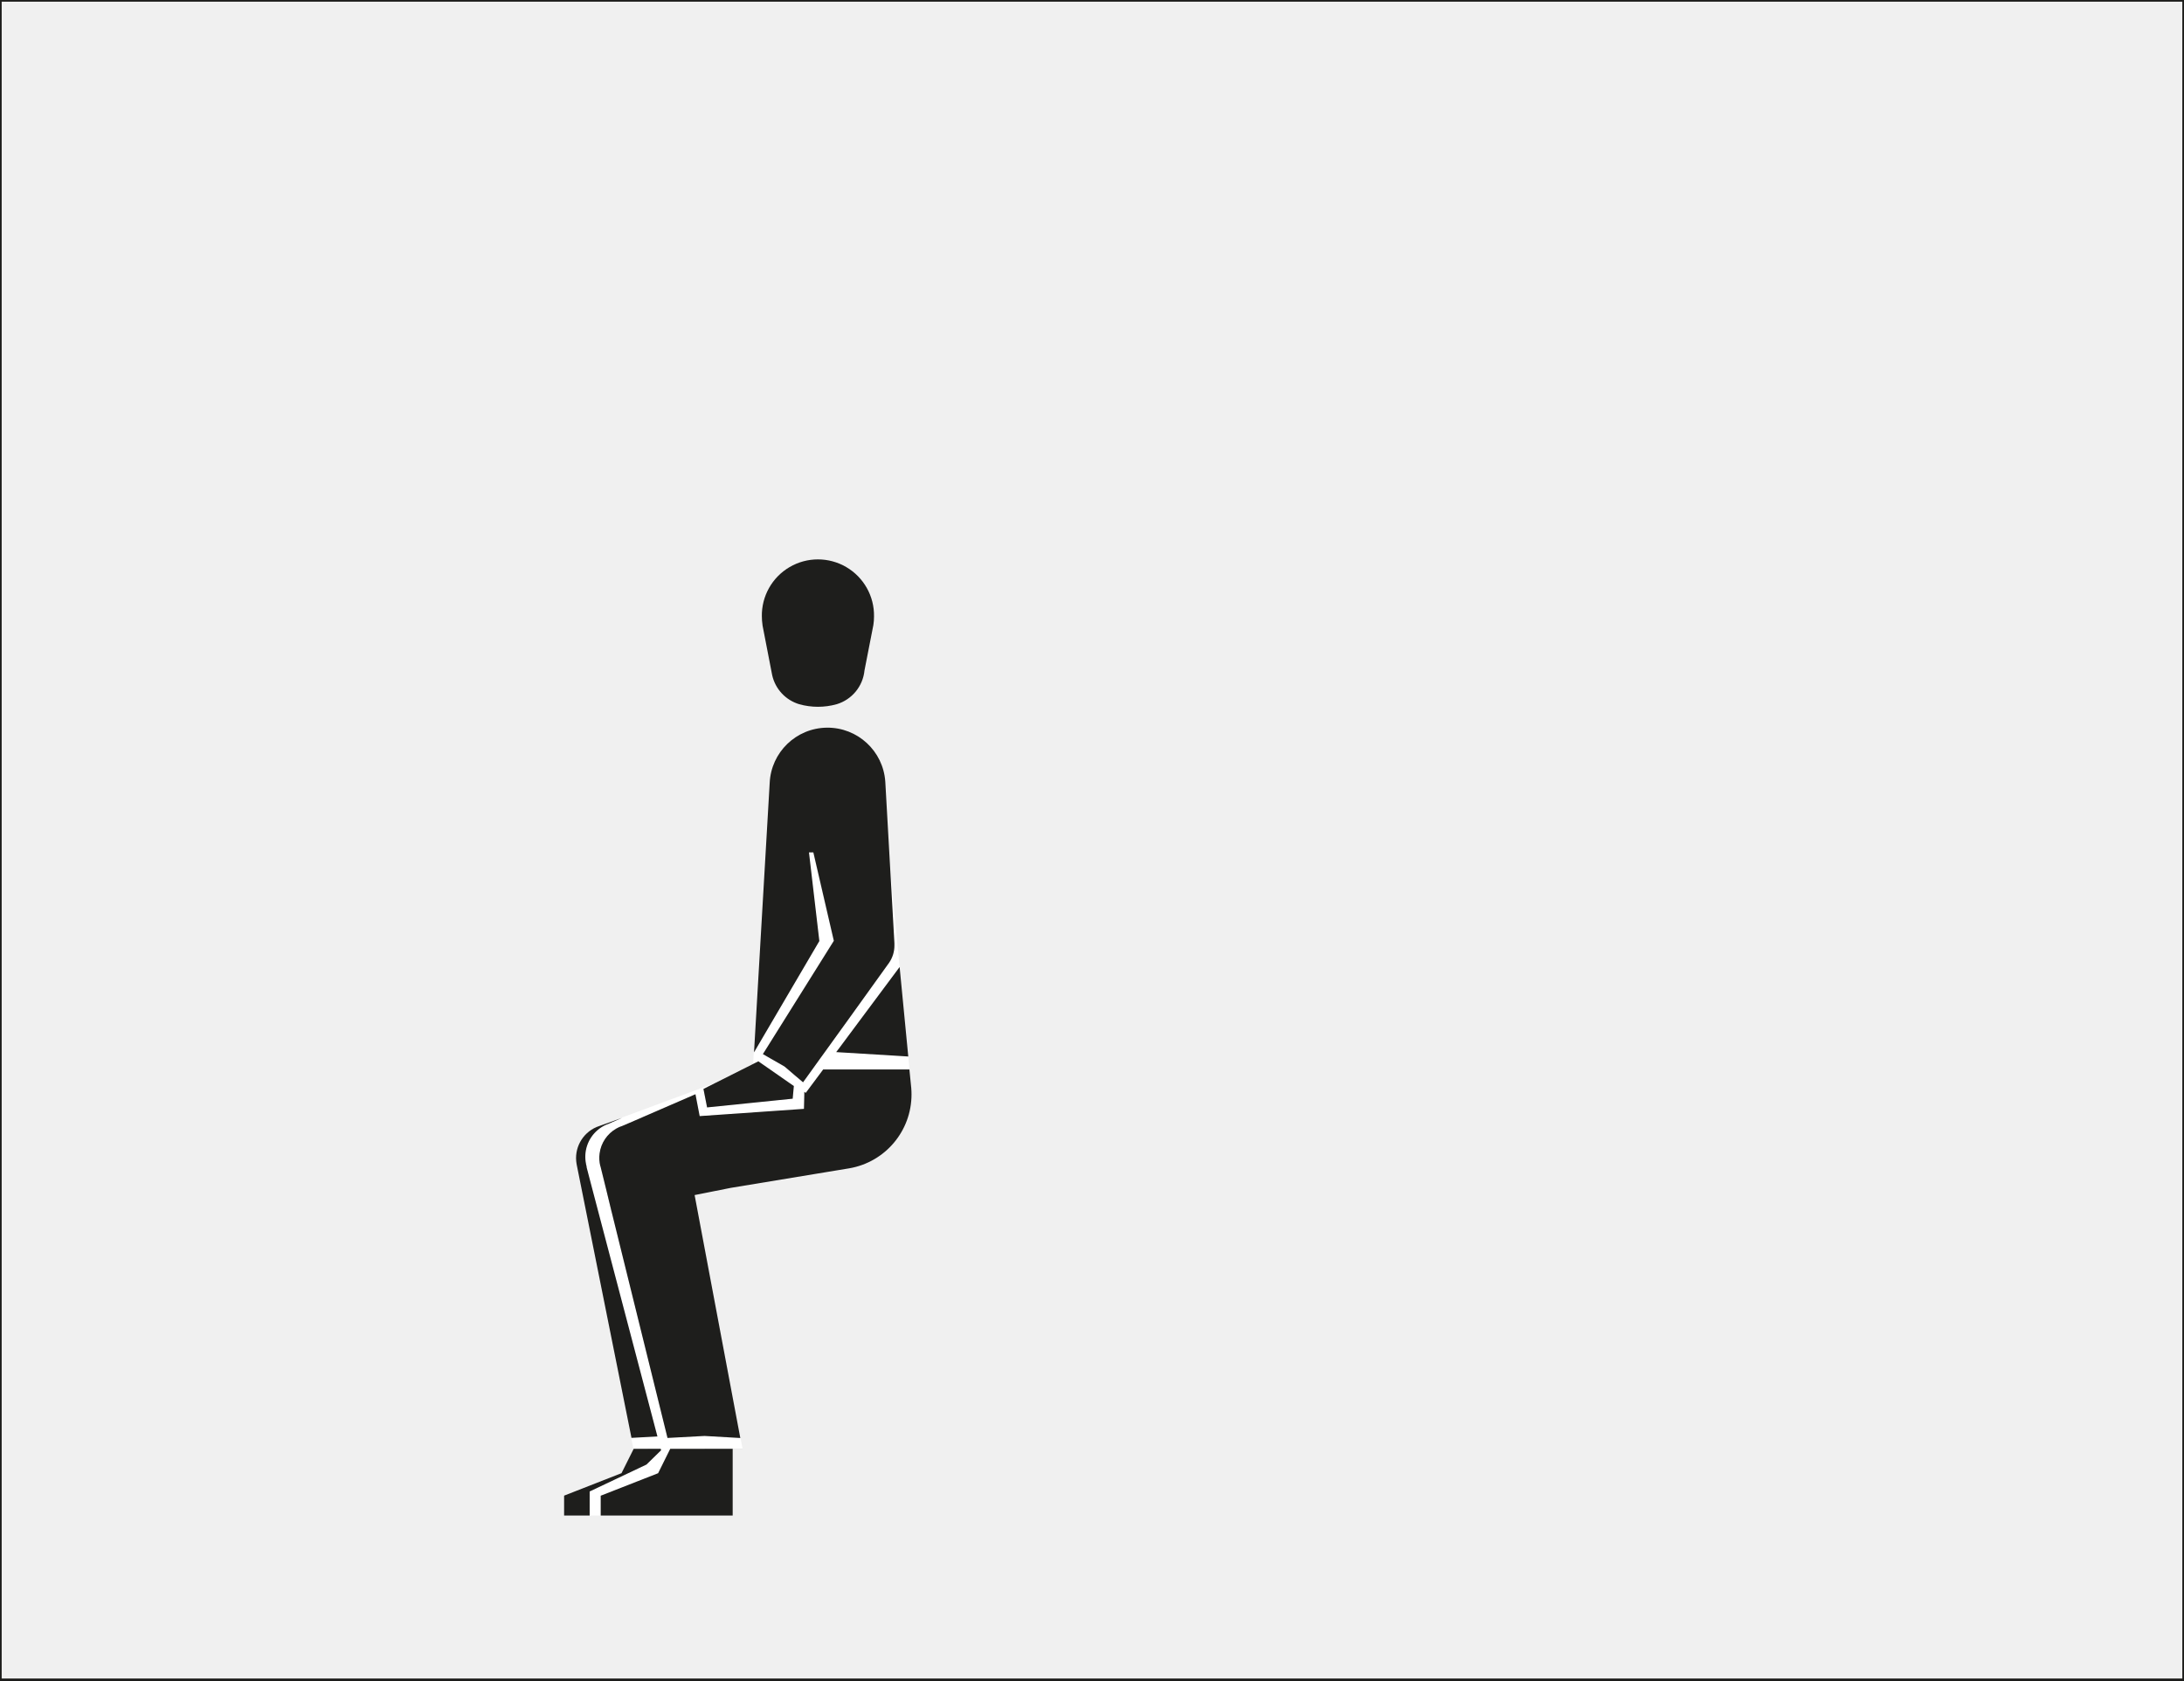
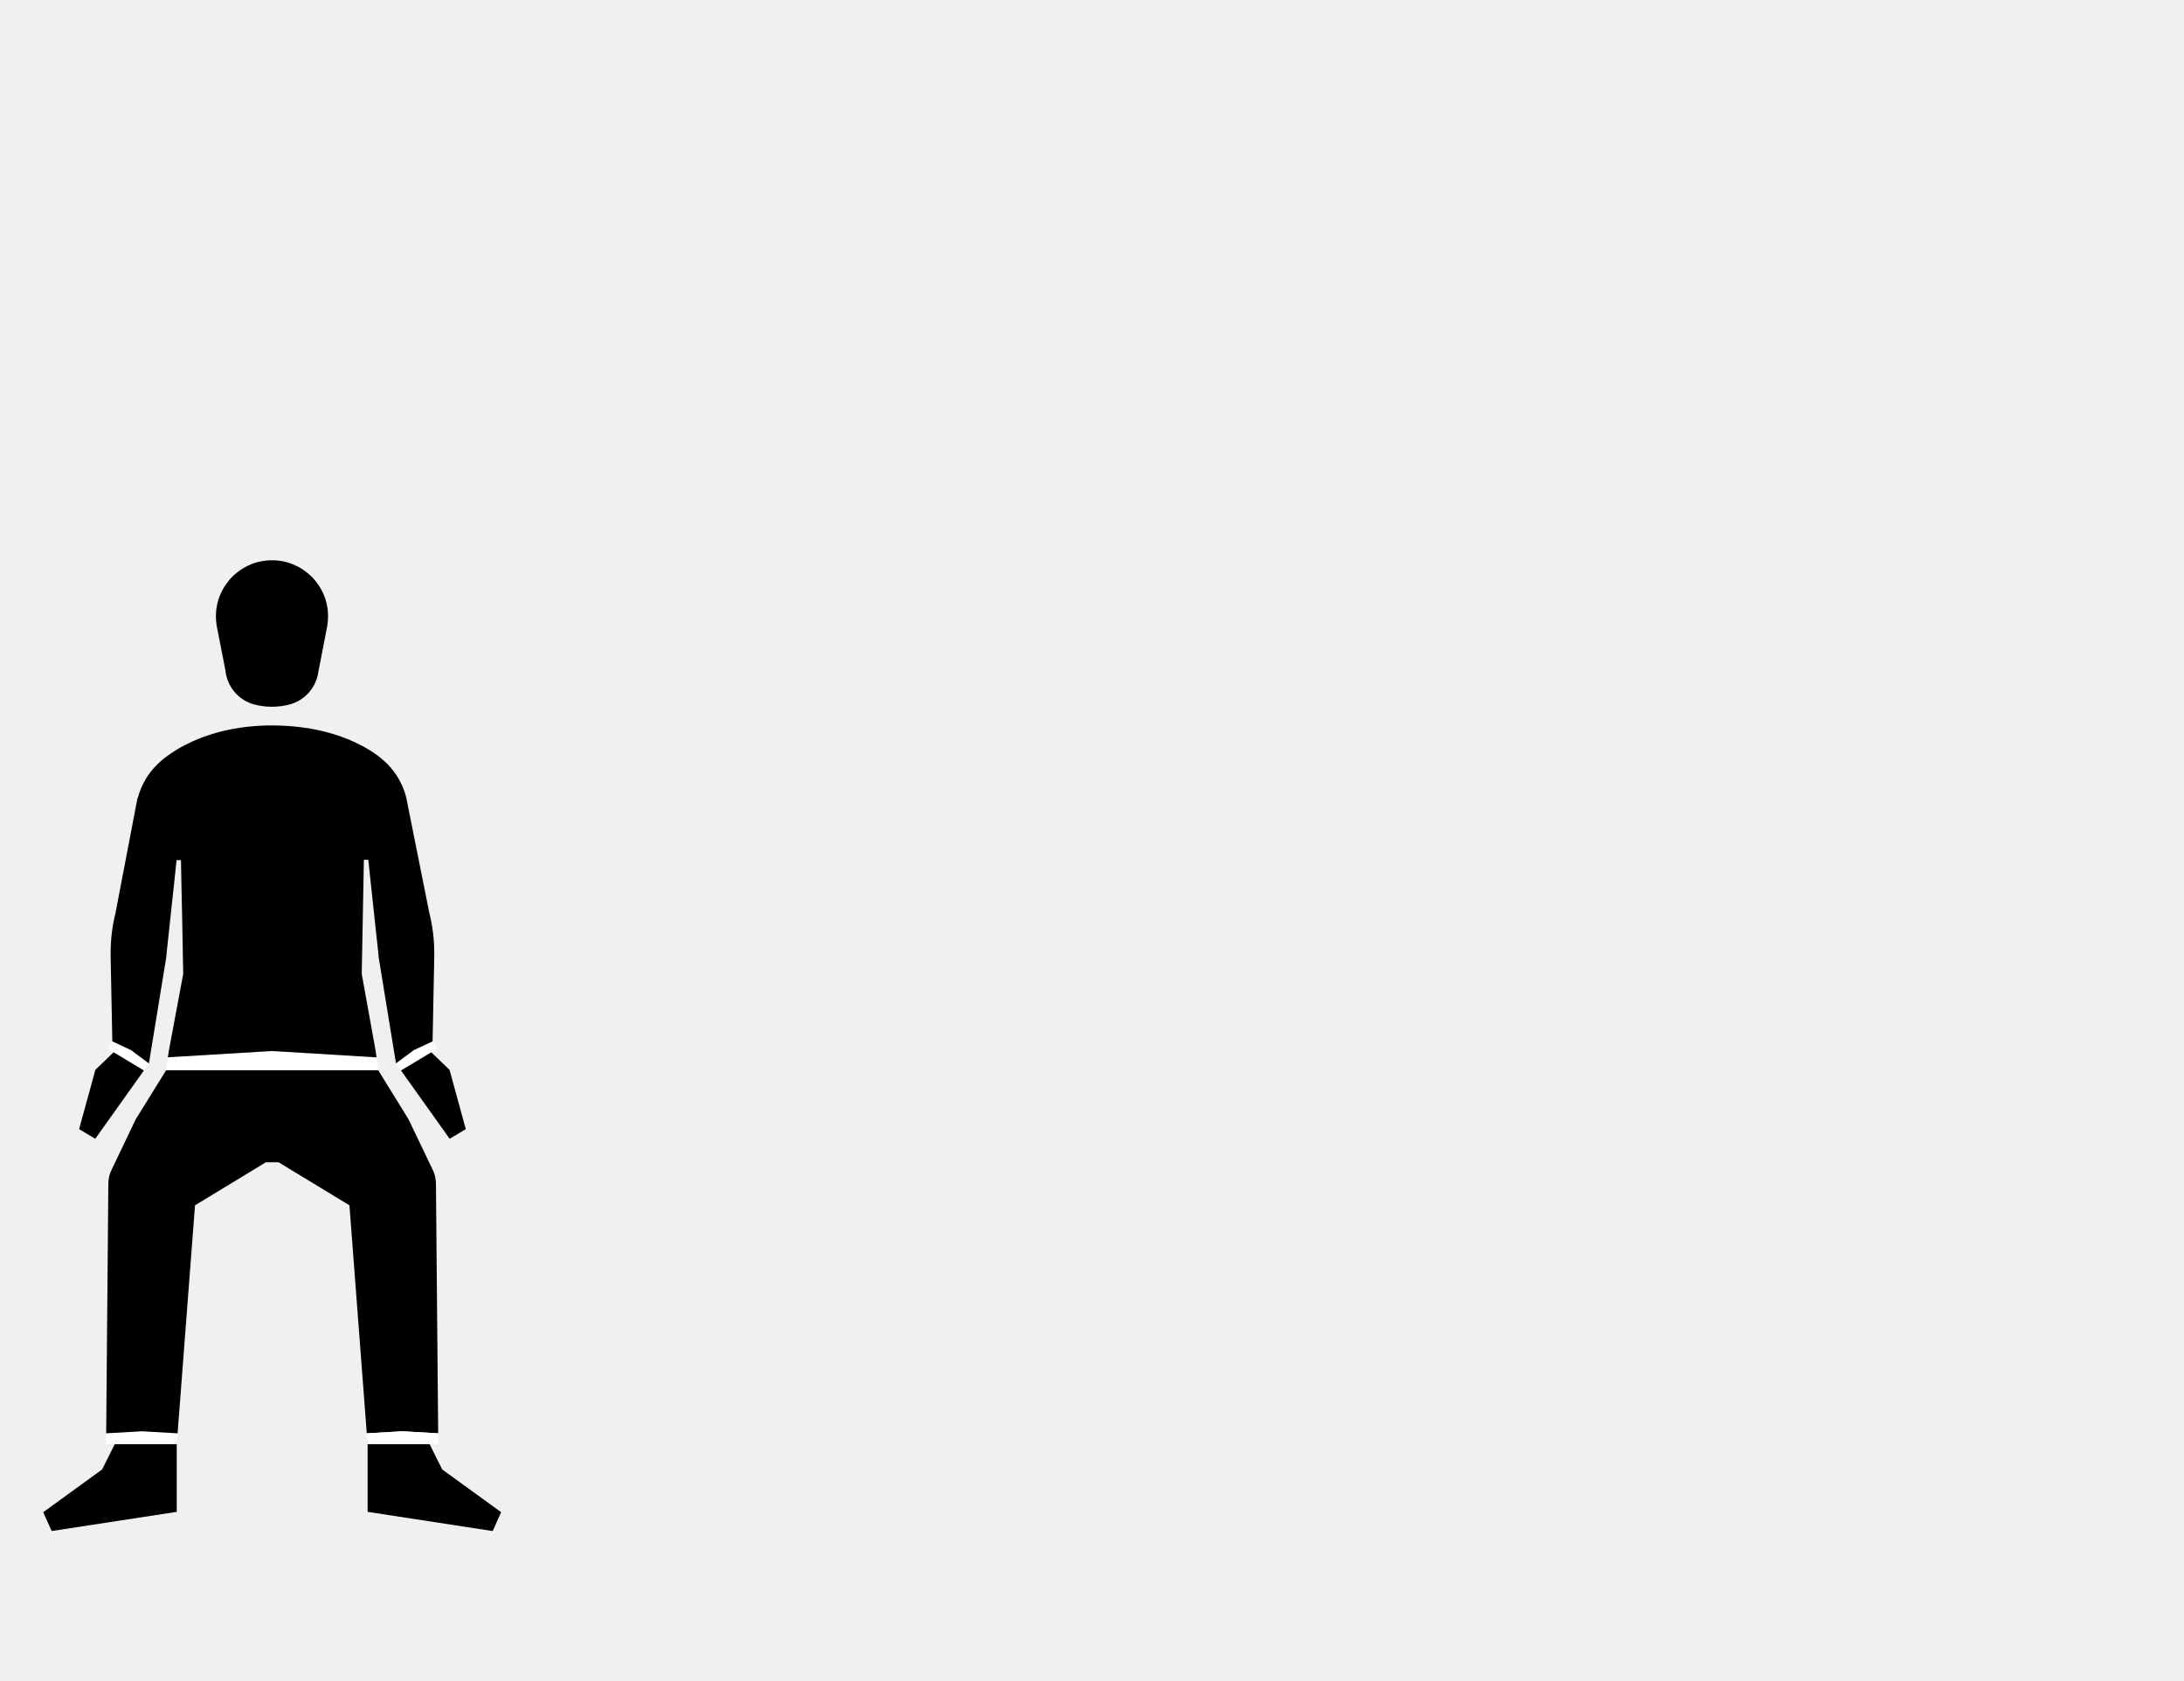
- <svg xmlns="http://www.w3.org/2000/svg" viewBox="0 0 1300 1000">
+ <svg xmlns="http://www.w3.org/2000/svg" id="Capa_3" data-name="Capa 3" viewBox="0 0 1300 1000">
  <defs>
-     <style>.cls-1{fill:#1e1e1c;}.cls-2{fill:#fff;}.cls-3{fill:none;stroke:#1d1d1b;stroke-miterlimit:10;stroke-width:2px;}</style>
+     <style>.cls-1{fill:#fff;}</style>
  </defs>
-   <g id="Capa_3" data-name="Capa 3">
-     <polygon class="cls-1" points="377.2 862.29 379.76 862.29 379.76 862.29 377.2 862.29" />
-     <polygon class="cls-1" points="377.19 862.29 377.2 862.29 377.2 862.28 377.19 862.29" />
-     <polygon class="cls-1" points="401.51 862.29 414.37 862.29 414.37 862.29 401.51 862.29" />
-     <polygon class="cls-1" points="379.76 862.29 379.76 862.29 393.29 862.29 393.28 862.27 379.76 862.29" />
-     <polygon class="cls-1" points="401.51 862.29 420.35 862.29 420.35 862.28 414.37 862.29 401.51 862.29" />
-     <polygon class="cls-1" points="377.2 862.29 393.29 862.29 393.28 862.27 379.76 862.29 377.2 862.29" />
-     <polygon class="cls-1" points="358.53 698.76 360.71 707.59 361.11 709.25 364.01 721.03 364.04 721.02 361.13 709.25 360.72 707.6 358.53 698.76" />
-     <polygon class="cls-1" points="357.99 696.55 358.31 697.84 358.31 697.81 357.99 696.55" />
-     <polygon class="cls-1" points="358.53 698.76 360.71 707.59 361.11 709.25 364.01 721.03 364.04 721.02 361.13 709.25 360.72 707.6 358.53 698.76" />
-     <polygon class="cls-1" points="420.88 659.1 453.63 655.77 461.77 654.94 461.77 654.93 453.63 655.76 420.88 659.1" />
-     <polygon class="cls-1" points="418.9 649.14 420.36 656.47 420.88 659.1 420.37 656.47 418.92 649.13 418.9 649.14" />
-     <path class="cls-1" d="M369.44,670.59l.51-.19h0Z" />
-     <path class="cls-1" d="M355.09,670.78l1.76-.65A15.44,15.44,0,0,0,355.09,670.78Z" />
-     <path class="cls-1" d="M369.44,670.59l.51-.19h0Z" />
-     <path class="cls-1" d="M358.53,698.76l2.18,8.83.4,1.66h0l-.41-1.65Z" />
-     <polygon class="cls-1" points="357.99 696.55 358.31 697.84 358.31 697.81 357.99 696.55" />
-     <path class="cls-1" d="M357.38,694.09h0v0Z" />
-     <polygon class="cls-2" points="418.9 649.14 420.36 656.47 420.37 656.47 418.92 649.13 418.9 649.14" />
-     <path class="cls-2" d="M369.44,670.59l.51-.19h0Z" />
-     <polygon class="cls-2" points="358.53 698.76 360.71 707.59 361.11 709.25 364.01 721.03 364.04 721.02 361.13 709.25 360.72 707.6 358.53 698.76" />
-     <polygon class="cls-2" points="357.99 696.55 358.31 697.84 358.31 697.81 357.99 696.55" />
-     <polygon class="cls-1" points="453.63 655.76 453.63 655.77 461.77 654.94 461.77 654.93 453.63 655.76" />
-     <polygon class="cls-1" points="401.51 862.29 436.12 862.29 436.12 862.27 420.35 862.28 414.37 862.29 401.51 862.29" />
-     <path class="cls-2" d="M369.44,670.59l.51-.19h0Z" />
-     <path class="cls-2" d="M358.53,698.76l2.18,8.83h0Z" />
-     <polygon class="cls-2" points="357.99 696.55 358.31 697.84 358.31 697.81 357.99 696.55" />
-     <path class="cls-2" d="M357.38,694.09h0v0Z" />
-     <polygon class="cls-1" points="401.51 862.29 441.93 862.29 441.93 862.27 436.12 862.27 420.35 862.28 414.37 862.29 401.51 862.29" />
-     <polygon class="cls-1" points="358.53 698.76 360.71 707.59 361.11 709.25 364.01 721.03 364.04 721.02 361.13 709.25 360.72 707.6 358.53 698.76" />
-     <polygon class="cls-1" points="357.99 696.55 358.31 697.84 358.31 697.81 357.99 696.55" />
-     <polygon class="cls-1" points="420.88 659.1 453.63 655.77 461.77 654.94 461.77 654.93 453.63 655.76 420.88 659.1" />
-     <polygon class="cls-1" points="418.9 649.14 420.36 656.47 420.88 659.1 420.37 656.47 418.92 649.13 418.9 649.14" />
-     <path class="cls-1" d="M369.44,670.59l.51-.19h0Z" />
-     <path class="cls-2" d="M348.65,692.77l0,.14c.1.45.21.89.34,1.34,0,0,0,0,0,.06l0,.05a.53.53,0,0,0,0,.12.53.53,0,0,1,0,.12.7.7,0,0,0,0,.11l3,11.47,39.15,148.69-15.45.83,1.32,6.58h2.56l13.52,0v0l.22.87-8.69,8.49-5.06,2.4L351,887.67V902h6.58v-11.8l22.19-8.7,12-4.69L399,862.29h43l-1.21-6.44-21-1.2-.6,0-21.74,1.17L364,721h0l-2.9-11.78-.4-1.66-2.18-8.83-.22-.92-.32-1.29v0l-.6-2.44v0a19.72,19.72,0,0,1-.41-7.43,20,20,0,0,1,10-14.84,15,15,0,0,1,1.44-.74l1-.43.1,0,.47-.2h0l4.72-2,39.3-17.05,1.28,6.65,1.23,6.37,38.14-2.65L478.53,660l.2-8.31,0-1.79.86.59L488.91,638l1.11-1.5h51.36l-.74-7.73-4.33-.28-35.91-2.18-2.66-.16,2.4-3.23,10.66-14.28,24.69-33.14-5.66-58.64,2.52,44.5a1.27,1.27,0,0,1,0,.2c0,.39,0,.78,0,1.18A18,18,0,0,1,529.23,573v0l-24.66,34.25-5.06,7-8.27,11.48L489,628.85v0l-5.51,7.66L478,644.15l-4.67-3.95-.24-.2L469,636.54l-2.11-1.78-5.76-3.32-.63-.36-.76-.44-1-.56-4.72-2.72.49-.76,41.66-66.66-12.2-52.63h-2.61l6.18,52.76-38.89,66.25,0,.64-.37,6.26,3.08-1.54h0l1.11.77,1.85,1.29.2.14,1.87,1.3,2,1.36,11.51,8,2.61,1.81,0,.19-.51,5.58-.16,1.77-10.07,1h0l-8.14.83-32.75,3.33-.52-2.63-1.46-7.33h0l-.2-1,7-3.54-7.22,2.69-5,1.85-43.35,16.08h0L361.43,669l-.29.12-.27.11a20.55,20.55,0,0,0-5.54,3.49h0A20.89,20.89,0,0,0,348.65,692.77Z" />
-     <path class="cls-1" d="M453.49,366.86a34,34,0,0,0,.38,5.07l0,.2.44,2.27,5,25.79.35,1.77a23.39,23.39,0,0,0,16.08,17.17h0a41.32,41.32,0,0,0,22.28,0h0A23.39,23.39,0,0,0,514.58,399l4.78-24.44.5-2.54V372a32.91,32.91,0,0,0,.39-5.1,33.39,33.39,0,1,0-66.77,0Z" />
-     <polygon class="cls-1" points="335.78 890.16 335.78 902.01 350.99 902.01 350.99 887.67 379.76 874.05 384.82 871.65 393.51 863.15 393.29 862.29 377.19 862.29 369.95 876.78 335.78 890.16" />
-     <path class="cls-1" d="M343.21,692.77c.05.32.12.64.19,1l32.48,162,15.45-.83L352.18,706.18l-3-11.47a.7.7,0,0,1,0-.11.53.53,0,0,0,0-.12.53.53,0,0,1,0-.12l0-.05s0,0,0-.06c-.13-.45-.24-.89-.34-1.34l0-.14a20.89,20.89,0,0,1,6.68-20h0a20.55,20.55,0,0,1,5.54-3.49l.08,0,.19-.07.2-.08.09,0,8.71-3.84L357,670.07l-.16.06-1.76.65A20.08,20.08,0,0,0,343.21,692.77Z" />
-     <path class="cls-1" d="M454.59,626.6l-.49.76,4.72,2.72,1,.56.76.44.63.36,5.76,3.32,2.11,1.78L473.1,640l.24.2,4.67,3.95,5.48-7.61,5.51-7.66v0l2.23-3.07,8.27-11.48,5.06-7L529.22,573v0a18,18,0,0,0,3.17-10.24c0-.4,0-.79,0-1.18a1.27,1.27,0,0,0,0-.2l-2.52-44.5-1.33-23.66L527,465.91l-.05-.77a34.46,34.46,0,0,0-68.8.83h0l-9.33,160.35,38.89-66.25-6.18-52.76h2.61l12.2,52.63Z" />
-     <path class="cls-1" d="M497.74,626.18l2.66.16,35.91,2.18,4.33.28-5.15-53.27L510.8,608.67,500.14,623Z" />
-     <polygon class="cls-1" points="357.57 890.21 357.57 902.01 436.12 902.01 436.12 862.29 398.95 862.29 391.74 876.82 379.76 881.51 357.57 890.21" />
-     <path class="cls-1" d="M357.4,694.09h0l.6,2.44v0l.32,1.26v0l.22.92,2.19,8.84.41,1.65L364,721l33.32,134.82,21.74-1.17.6,0,21,1.2-27.2-144.58L434.88,707h0l70.61-11.65h0a44.59,44.59,0,0,0,37.08-44c0-1.33-.06-2.65-.17-3.95v0l-.09-.84-1-10.06H490l-1.11,1.5-9.28,12.45-.86-.59,0,1.79-.2,8.31-23.94,1.66-38.14,2.65-1.23-6.37-1.28-6.65-39.3,17.05-4.72,2h0l-.51.19-.1,0-1,.43a15,15,0,0,0-1.44.74,20,20,0,0,0-10,14.84,19.72,19.72,0,0,0,.41,7.43Z" />
-     <polygon class="cls-1" points="418.72 648.11 418.92 649.13 420.37 656.47 420.88 659.1 453.63 655.76 461.77 654.93 471.84 653.91 472 652.14 472.51 646.56 472.53 646.37 469.92 644.56 458.41 636.54 456.45 635.18 454.58 633.88 454.38 633.74 452.52 632.45 451.42 631.67 451.41 631.67 448.33 633.22 447.83 633.48 441.73 636.54 441.72 636.54 429.91 642.49 425.75 644.57 418.72 648.11" />
-   </g>
-   <g id="Capa_5" data-name="Capa 5">
-     <rect class="cls-3" width="1300" height="1000" />
-   </g>
+   <polygon class="cls-1" points="260.1 624.24 256.7 626.28 256.72 626.29 240.74 635.88 238.69 637.11 238.66 637.08 235.71 632.92 237.89 631.3 246.31 625.04 252.02 622.37 257.45 619.83 260.1 624.24" />
+   <path class="cls-1" d="M225.15,637H206.61l-89.51,0H98.86l1.07-7.67,4.47-.29c14.39-.9,57.52-3.48,57.52-3.48L219.33,629l4.78.29Z" />
+   <path d="M128.9,372l.5,2.53C129.2,373.74,129,372.9,128.9,372Z" />
+   <path d="M194.89,371.92l0,.2,0-.2Z" />
+   <polygon points="267.58 636.73 277.26 672.02 267.65 677.77 260.52 667.76 260.52 667.75 238.69 637.11 240.74 635.88 256.72 626.29 267.58 636.73" />
+   <polygon class="cls-1" points="64.25 624.24 67.65 626.28 67.63 626.29 83.61 635.88 85.66 637.11 85.68 637.08 88.64 632.92 86.46 631.3 78.04 625.04 72.33 622.37 66.9 619.83 64.25 624.24" />
+   <path d="M258.49,567c0,.84,0,1.67,0,2.51l-1,50.28L252,622.36,246.31,625l-8.42,6.25-2.18,1.62-10.36-63.37-.2-2.51-2.52-23.43-2.18-20.29-1.24-11.57h-2.62l-.25,13.53L216,543.6l-.49,25.94-.19,10.11,8.31,46,.49,3.66-4.78-.29-57.41-3.49S118.8,628.12,104.4,629l-4.47.29.48-3.4,8.65-46.27-.19-10.1-.5-25.94L108,526.22l-.28-14.3h-2.61l-.21,1.8-1,9.59-2.18,20.29L99.2,567l-.2,2.51L88.64,632.91l-2.18-1.62L78,625l-5.71-2.68-5.43-2.54-1-50.28c0-.84,0-1.67,0-2.51a96.75,96.75,0,0,1,2.86-23.43v0l13.14-68.69h.18c.27-1,.57-2,.91-3,.17-.5.35-1,.54-1.48a41.8,41.8,0,0,1,1.9-4.26c.47-.93,1-1.82,1.52-2.71s1.1-1.74,1.69-2.57a42.06,42.06,0,0,1,5-5.84c.18-.19.37-.37.55-.54l.56-.53h0l0,0,.06-.06.23-.22c.23-.21.58-.54,1.06-.95.19-.17.4-.35.64-.54l.74-.62.88-.68c.34-.27.72-.55,1.12-.85l.41-.3c1.49-1.07,3.3-2.29,5.42-3.56.54-.33,1.09-.65,1.66-1,2.29-1.31,4.91-2.66,7.86-4q2.27-1,4.82-2c1.27-.49,2.59-1,4-1.43.91-.31,1.84-.61,2.81-.9.71-.23,1.44-.44,2.19-.65q3.33-1,7-1.74c.95-.21,1.92-.4,2.91-.59,1.48-.28,3-.54,4.56-.76,1-.15,2.09-.3,3.16-.42l1.63-.19a129.43,129.43,0,0,1,13.89-.73c2.9,0,5.7.09,8.41.25,1.35.08,2.68.18,4,.29s2.58.25,3.83.39q3.76.45,7.23,1.06c1.3.23,2.58.47,3.81.74l1.24.27,1.6.37,1.58.38,1.15.3c.76.2,1.52.41,2.25.63l1.1.32c1,.29,1.91.58,2.83.89s1.82.61,2.69.93c1.52.55,3,1.12,4.36,1.69s2.7,1.17,3.94,1.76c.36.16.71.33,1,.5.7.34,1.36.67,2,1,.33.16.64.33,1,.5l1.8,1,.84.5.82.48.78.48.75.47c.25.15.48.3.71.46l.69.44c.45.3.86.59,1.26.87s.78.56,1.14.82.7.51,1,.76l.45.35.42.33.39.33c.89.71,1.5,1.27,1.86,1.61l.24.23.07.08a.11.11,0,0,1,.05,0h0a43.8,43.8,0,0,1,7.16,8.49c.28.45.56.9.83,1.36s.61,1.05.9,1.59h0c.52.95,1,1.93,1.43,2.92a42.84,42.84,0,0,1,2.61,7.83h0l.05.26.42,2.09s0,.06,0,.1l13.13,65.62v0A96.75,96.75,0,0,1,258.49,567Z" />
+   <polygon points="56.77 636.73 47.09 672.02 56.69 677.77 63.82 667.76 63.83 667.75 85.66 637.11 83.61 635.88 67.63 626.29 56.77 636.73" />
+   <path d="M195.26,366.85a33.8,33.8,0,0,1-.38,5.07l0,.2-.44,2.28-5,25.78L189.1,402A23.4,23.4,0,0,1,173,419.12h0a41.36,41.36,0,0,1-22.29,0h0A23.4,23.4,0,0,1,134.18,399l-4.78-24.44-.5-2.53,0-.09a34.2,34.2,0,0,1-.38-5.1,33.38,33.38,0,0,1,66.76,0Z" />
+   <polygon class="cls-1" points="68.31 859.52 68.31 859.51 105.19 859.51 105.2 859.42 105.71 853.07 84.48 851.85 63.2 853.07 63.13 859.52 68.31 859.52" />
+   <path d="M260.82,853.07h0l-21.27-1.22-21.23,1.22L208,717.36l-42.18-25.61h-7.57l-42.17,25.61L105.71,853.07l-21.23-1.22L63.2,853.07h0l1.29-148.72a18.83,18.83,0,0,1,2.19-8.7l14.14-29.52L98.87,637H225.15l18,29.14,14.15,29.52a19.08,19.08,0,0,1,2.19,8.7Z" />
+   <polygon points="225.15 636.96 225.15 636.98 206.61 636.98 162.01 636.97 206.92 636.96 225.15 636.96" />
+   <polygon points="25.73 900.02 30.74 911.23 105.2 899.81 105.2 859.51 68.31 859.51 68.31 859.52 63.02 870.11 63.02 870.11 60.79 874.58 25.73 900.02" />
+   <polygon class="cls-1" points="255.71 859.52 255.71 859.51 218.82 859.51 218.82 859.42 218.31 853.07 239.54 851.85 260.81 853.07 260.88 859.52 255.71 859.52" />
+   <polygon points="162.01 636.97 117.4 636.98 98.87 636.98 98.87 636.96 117.1 636.96 162.01 636.97" />
+   <polygon points="298.29 900.02 293.27 911.23 218.82 899.81 218.82 859.51 255.71 859.51 255.71 859.52 260.99 870.11 261 870.11 263.23 874.58 298.29 900.02" />
</svg>
